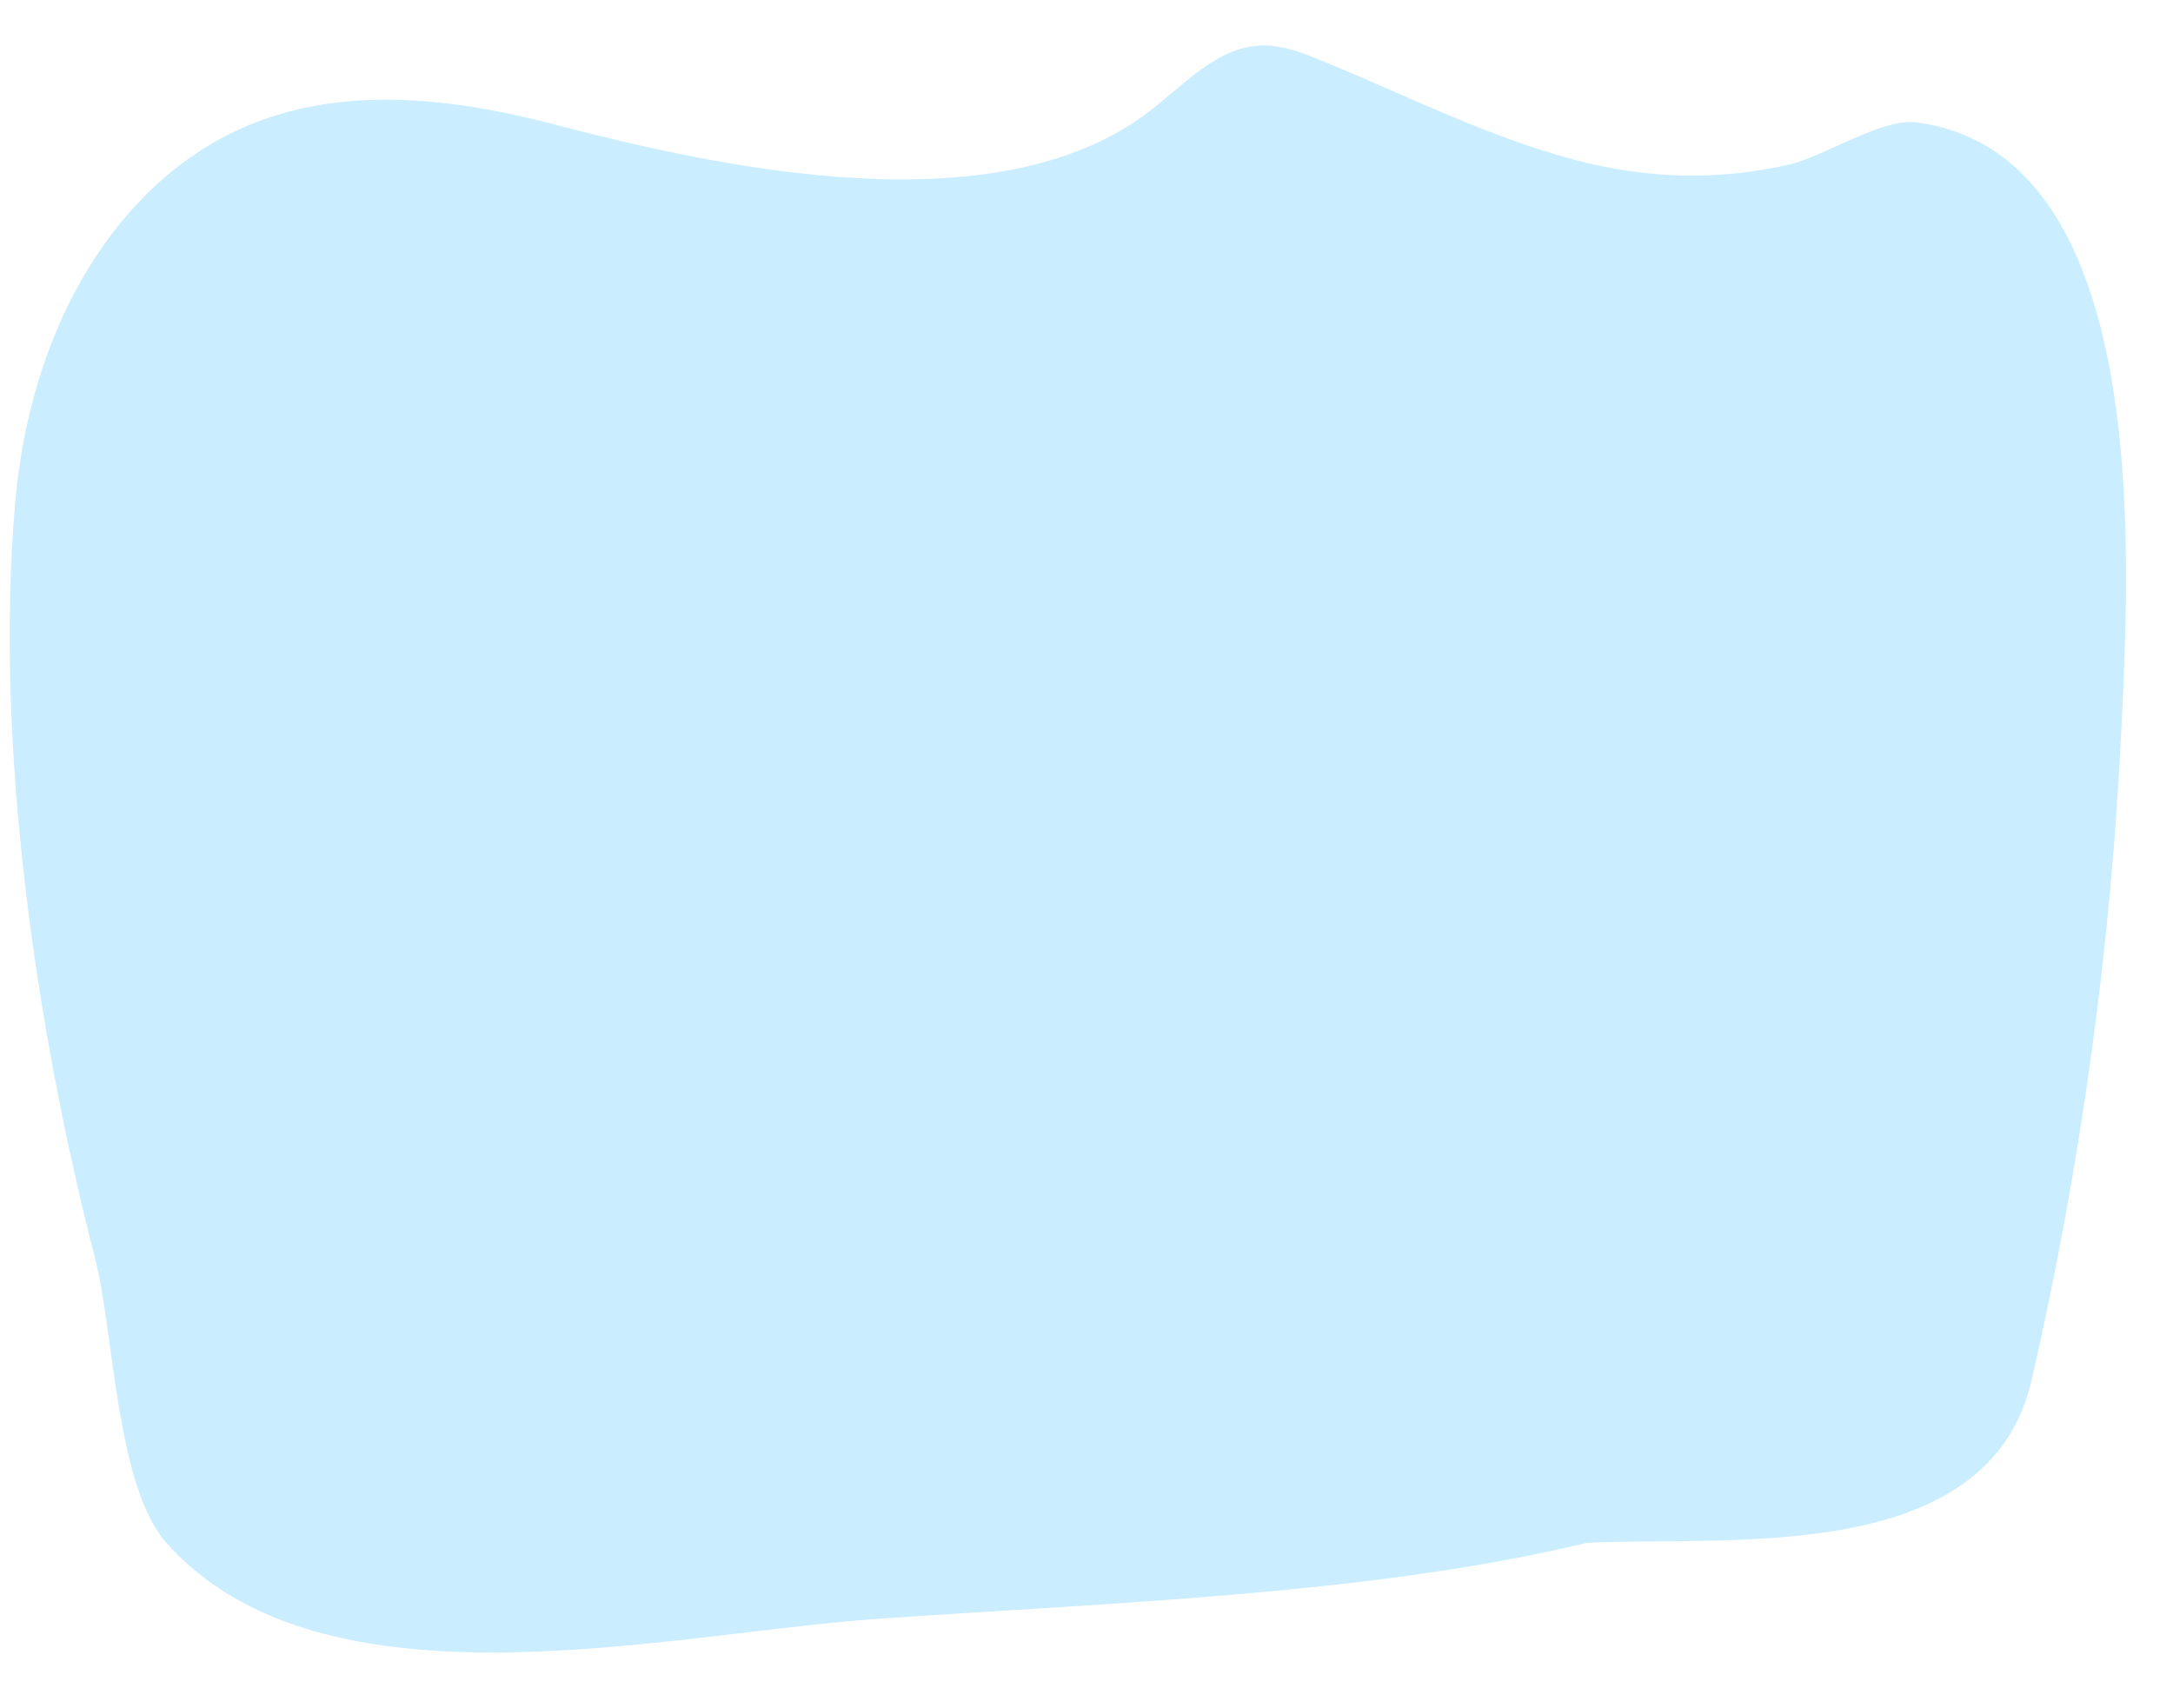
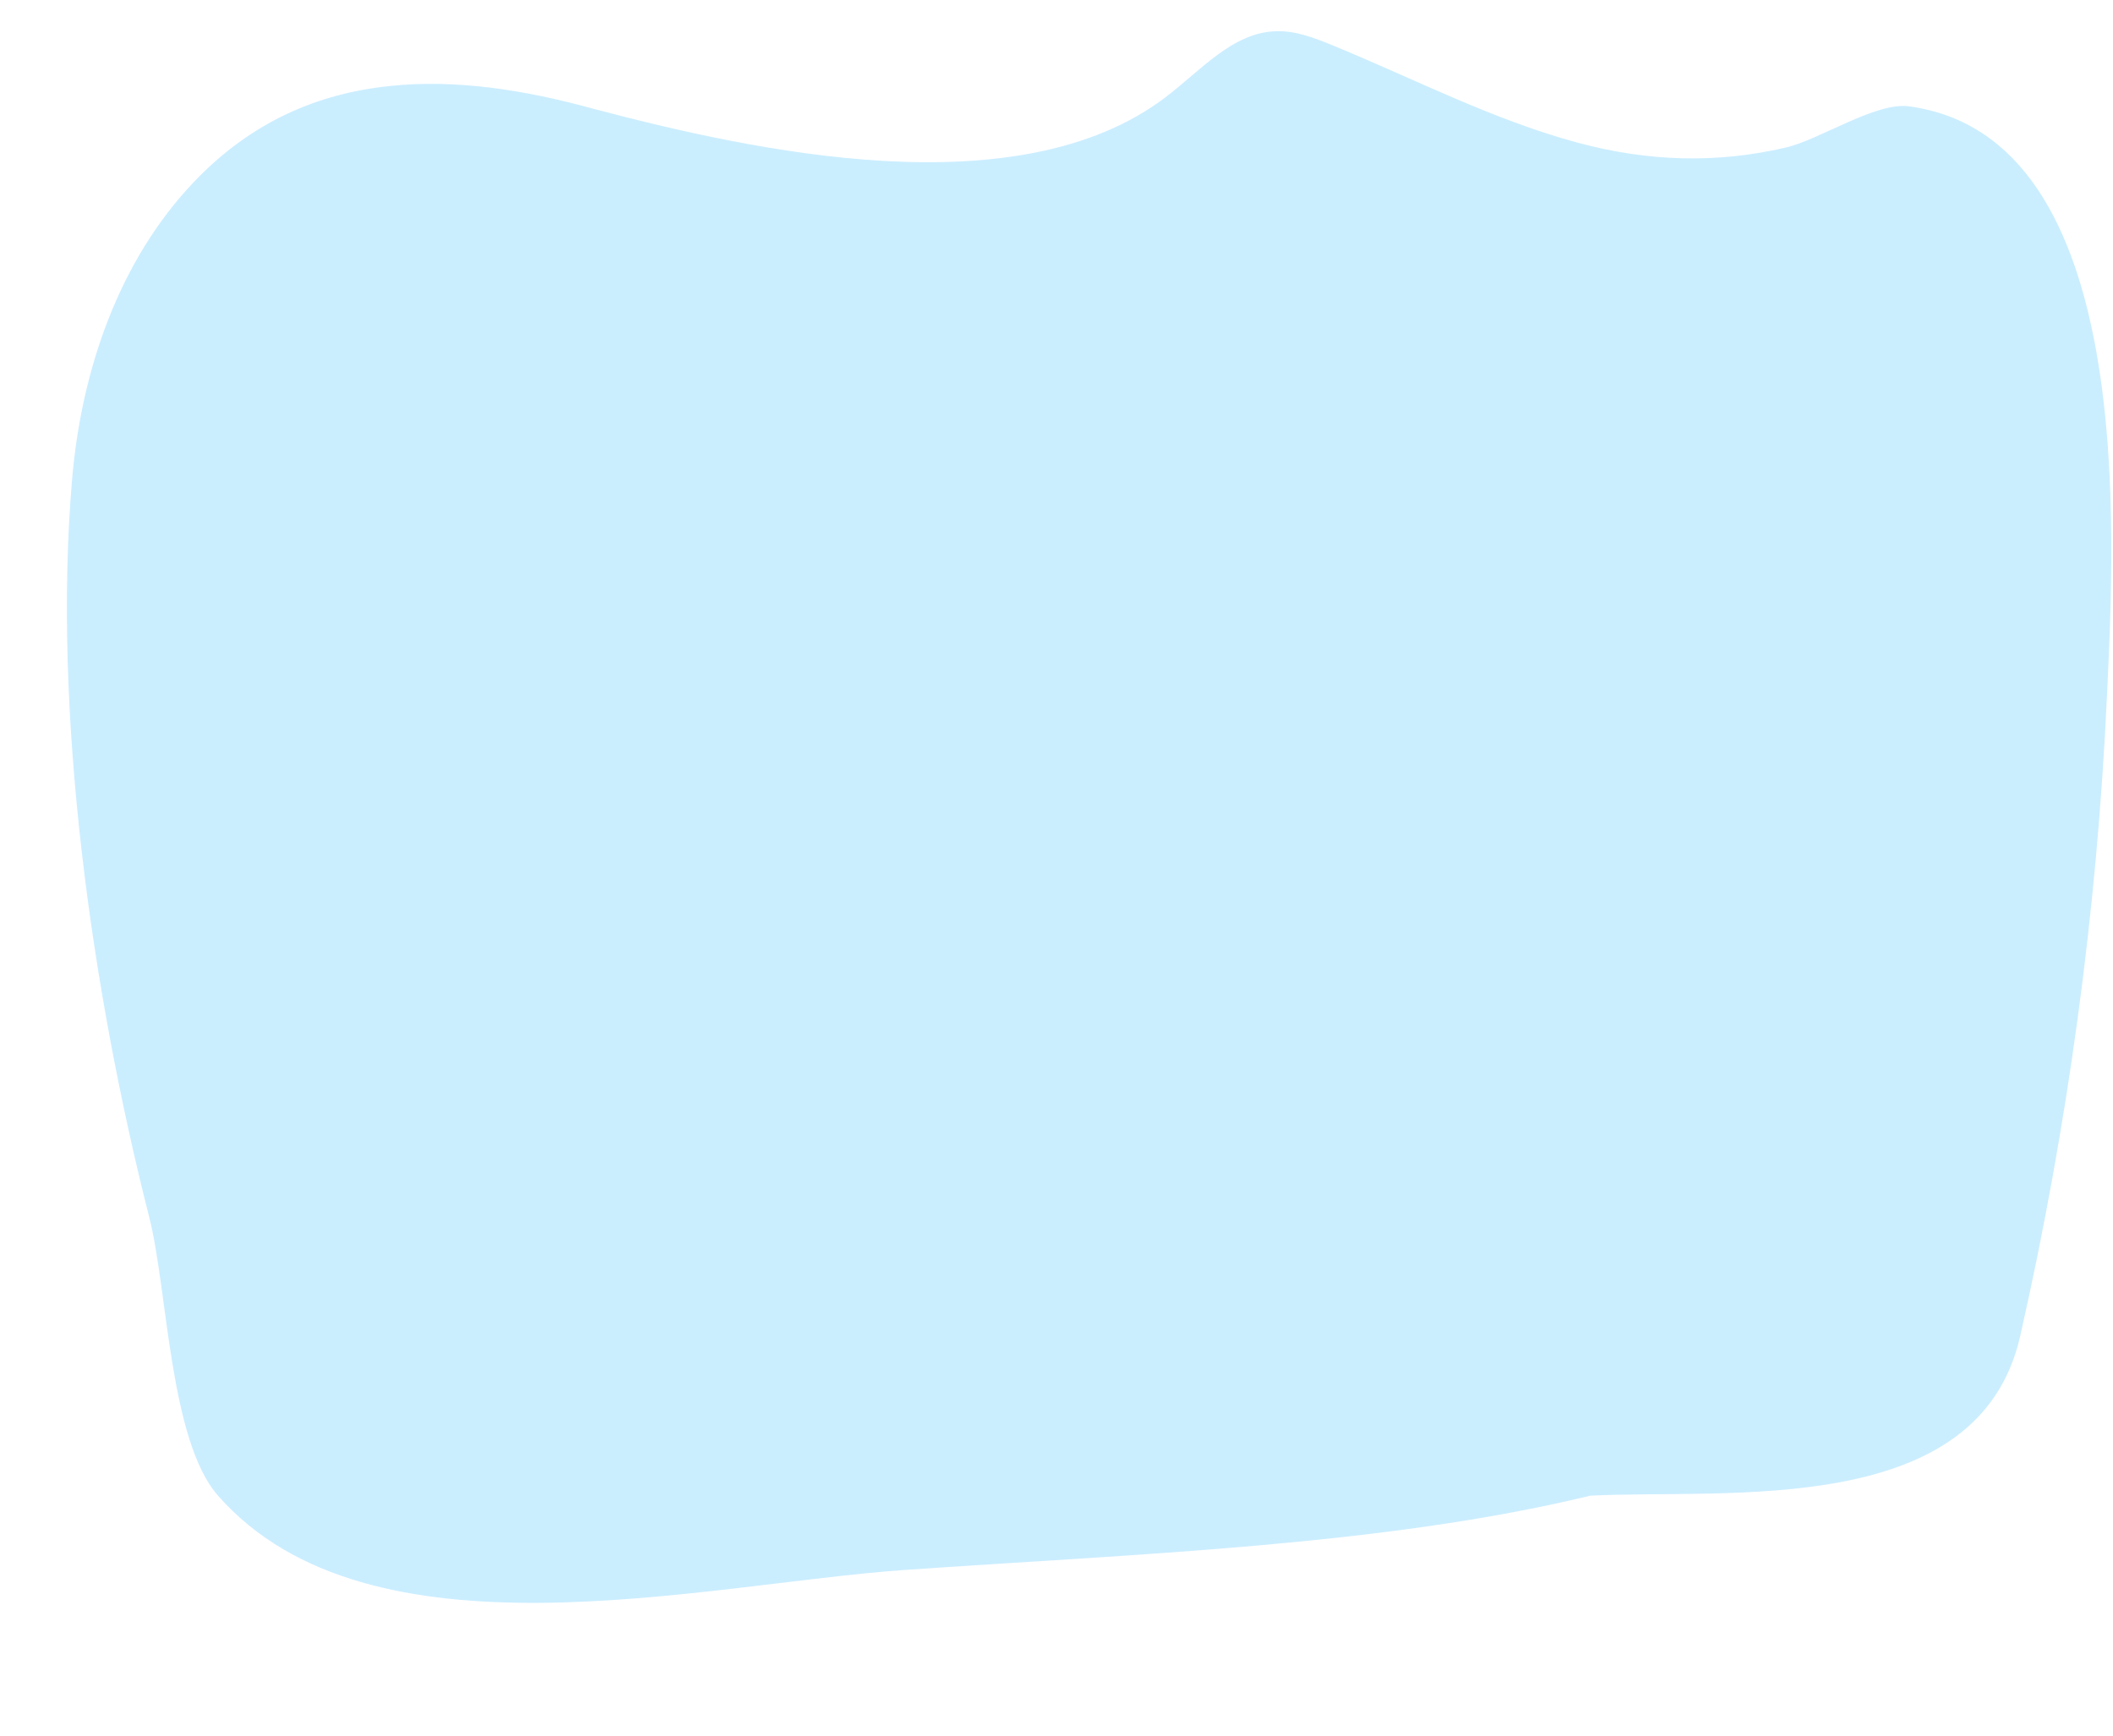
- <svg xmlns="http://www.w3.org/2000/svg" width="28" height="22" viewBox="0 0 28 22" fill="none">
-   <path opacity="0.84" d="M4.438 1.31C3.485 1.406 2.587 1.773 1.813 2.579C0.817 3.619 0.318 5.06 0.194 6.495C-0.07 9.572 0.456 13.233 1.225 16.214C1.469 17.16 1.494 19.149 2.144 19.88C4.165 22.152 8.607 21.047 11.295 20.86C14.374 20.646 17.688 20.544 20.446 19.88C22.272 19.788 25.625 20.192 26.18 17.777C26.815 15.01 27.206 12.179 27.337 9.342C27.435 7.223 27.744 1.986 24.697 1.577C24.251 1.517 23.499 2.02 23.052 2.121C22.12 2.333 21.21 2.304 20.285 2.058C19.146 1.756 18.089 1.212 16.998 0.769C16.761 0.672 16.514 0.579 16.258 0.586C15.675 0.602 15.247 1.107 14.78 1.457C12.818 2.933 9.299 2.167 7.132 1.601C6.222 1.363 5.307 1.224 4.438 1.31Z" fill="#C0EAFF" />
+ <svg xmlns="http://www.w3.org/2000/svg" width="28" height="23" viewBox="0 0 28 23" fill="none">
+   <path opacity="0.83" d="M5.174 1.139C4.227 1.235 3.335 1.605 2.564 2.417C1.572 3.462 1.077 4.914 0.955 6.356C0.693 9.45 1.216 13.133 1.978 16.132C2.222 17.086 2.244 19.085 2.889 19.82C4.899 22.106 9.312 20.992 11.981 20.805C15.041 20.591 18.332 20.486 21.073 19.82C22.889 19.728 26.22 20.134 26.77 17.706C27.401 14.922 27.789 12.075 27.92 9.222C28.019 7.091 28.325 1.819 25.296 1.409C24.855 1.349 24.106 1.856 23.66 1.956C22.736 2.171 21.83 2.139 20.91 1.892C19.779 1.587 18.729 1.039 17.647 0.596C17.412 0.5 17.164 0.405 16.912 0.414C16.335 0.427 15.907 0.939 15.443 1.29C13.491 2.773 9.997 2.006 7.843 1.436C6.946 1.19 6.035 1.048 5.174 1.139Z" fill="#C0EAFF" />
</svg>
